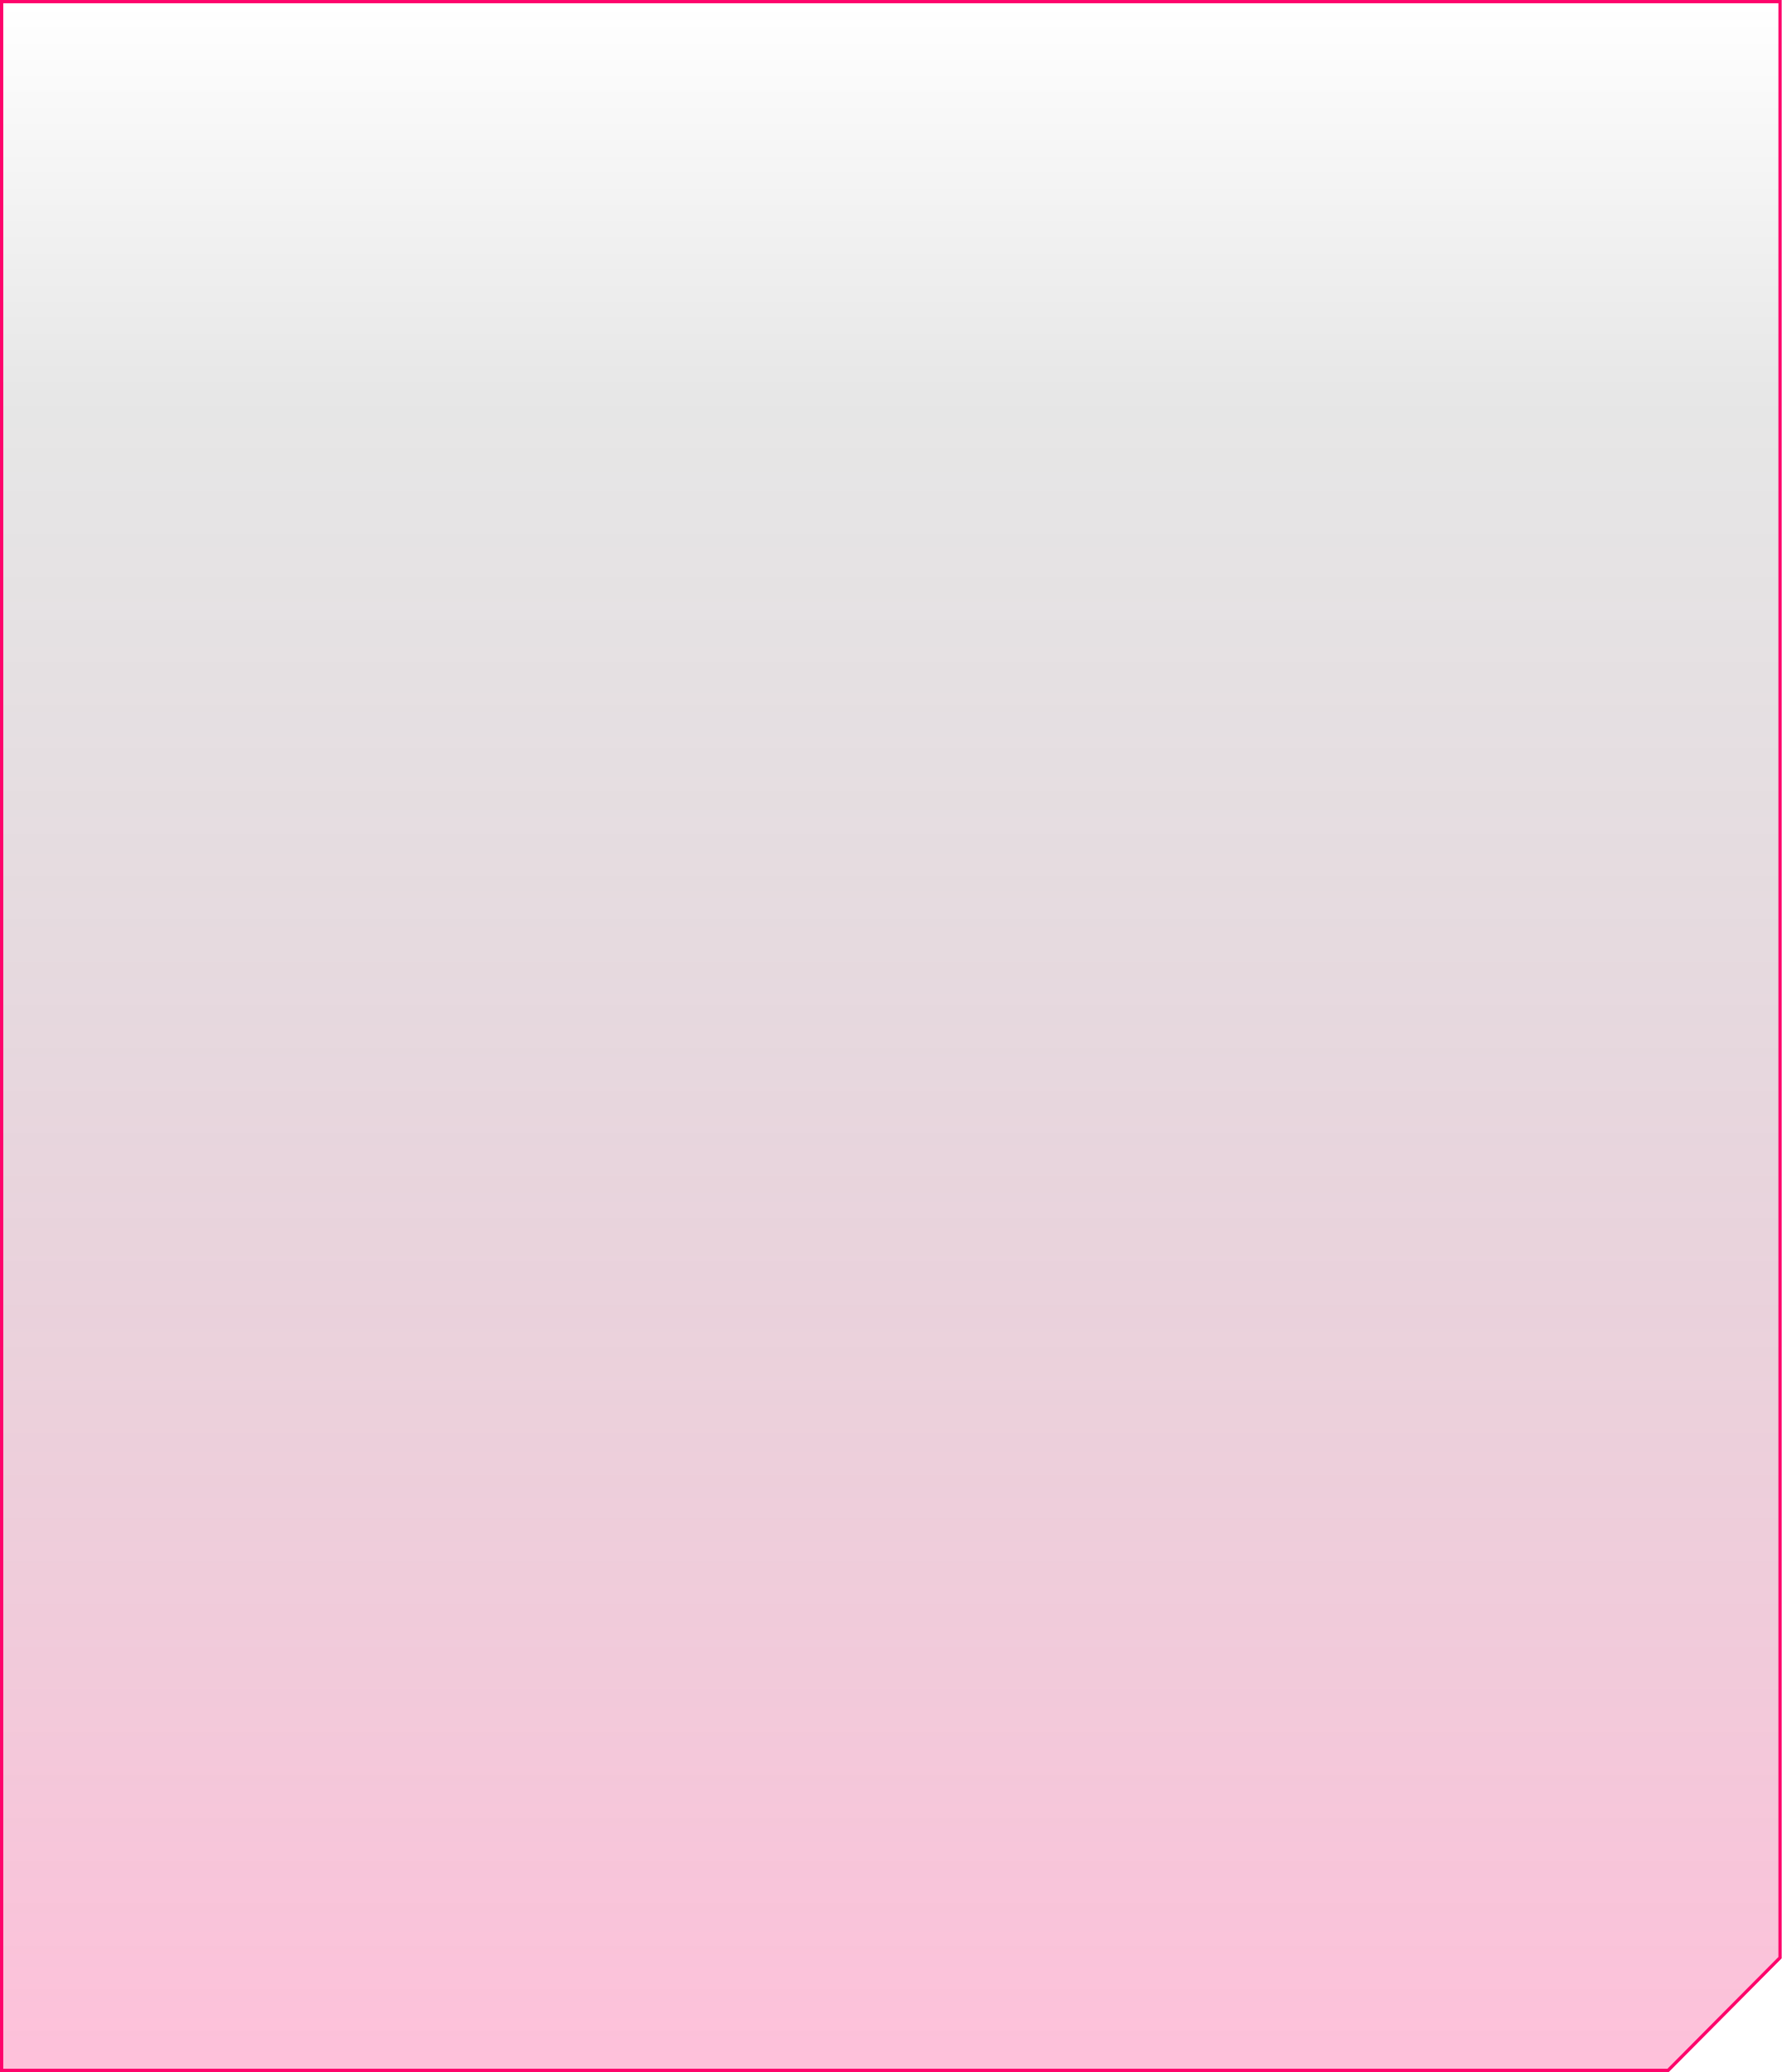
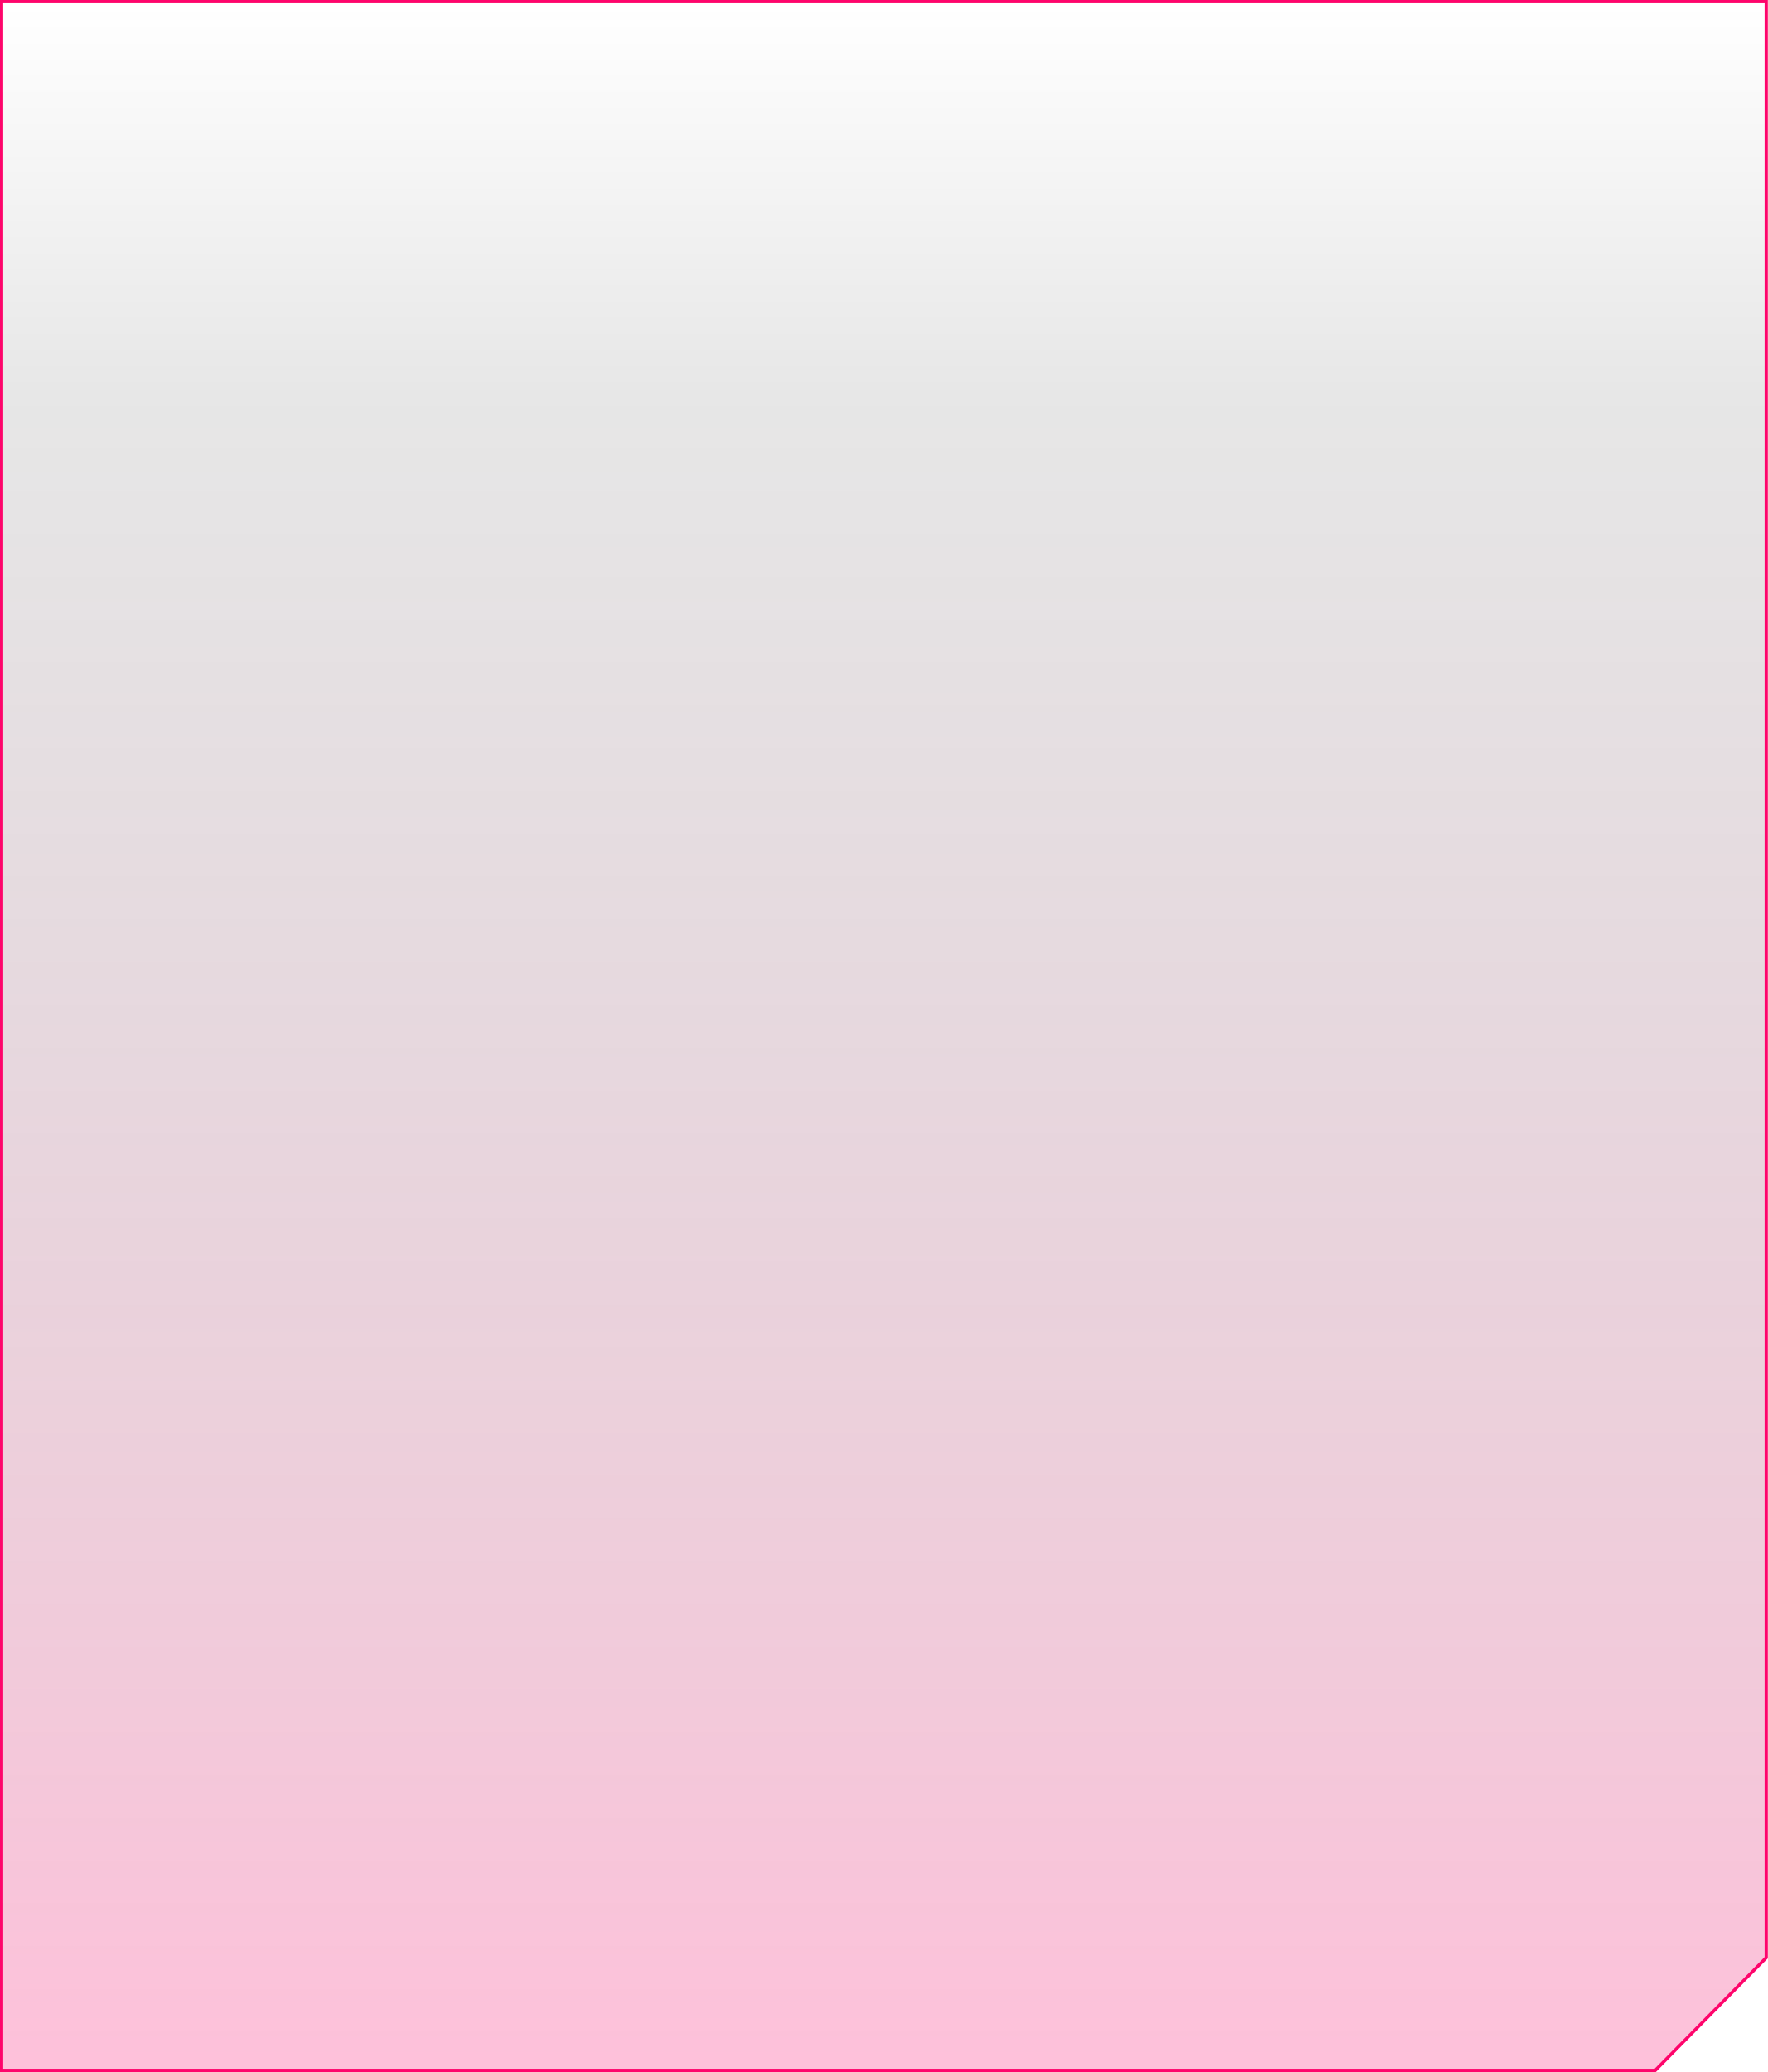
- <svg xmlns="http://www.w3.org/2000/svg" width="546" height="635" viewBox="0 0 546 635" fill="none">
-   <path d="M1 0.5H0.5V1V634V634.5H1H273H409H477H511H511.208L511.355 634.352L545.355 600.109L545.5 599.963V599.757V1V0.5H545H1Z" fill="url(#paint0_linear_1036_8107)" fill-opacity="0.5" stroke="#FE056B" />
+ <svg xmlns="http://www.w3.org/2000/svg" width="546" height="640" viewBox="0 0 546 640" fill="none">
+   <path d="M1 0.5H0.5V1V639V639.5H1H273H409H477H511H511.209L511.356 639.351L545.356 604.837L545.5 604.691V604.487V1V0.5H545H1Z" fill="url(#paint0_linear_1036_8541)" fill-opacity="0.5" stroke="#FE056B" />
  <defs>
-     <linearGradient id="paint0_linear_1036_8107" x1="273" y1="1" x2="273" y2="644.813" gradientUnits="userSpaceOnUse">
+     <linearGradient id="paint0_linear_1036_8541" x1="273" y1="1" x2="273" y2="649.899" gradientUnits="userSpaceOnUse">
      <stop stop-opacity="0" />
      <stop offset="0.186" stop-opacity="0.19" />
      <stop offset="0.991" stop-color="#FE056B" stop-opacity="0.5" />
    </linearGradient>
  </defs>
</svg>
